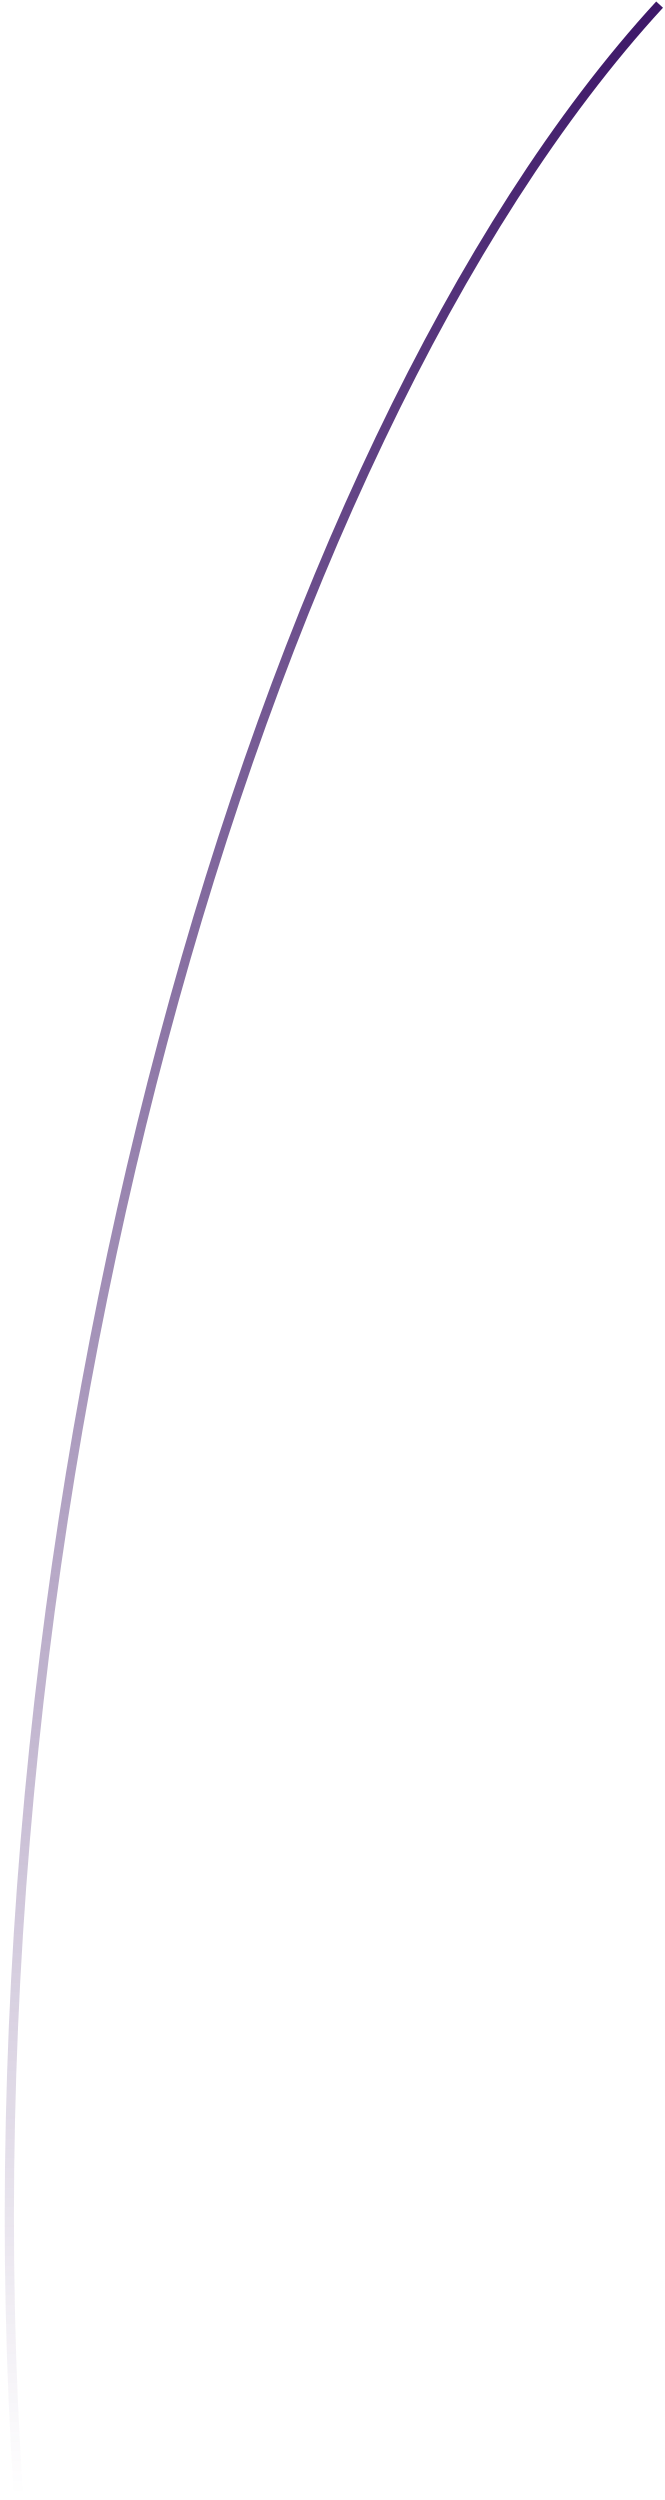
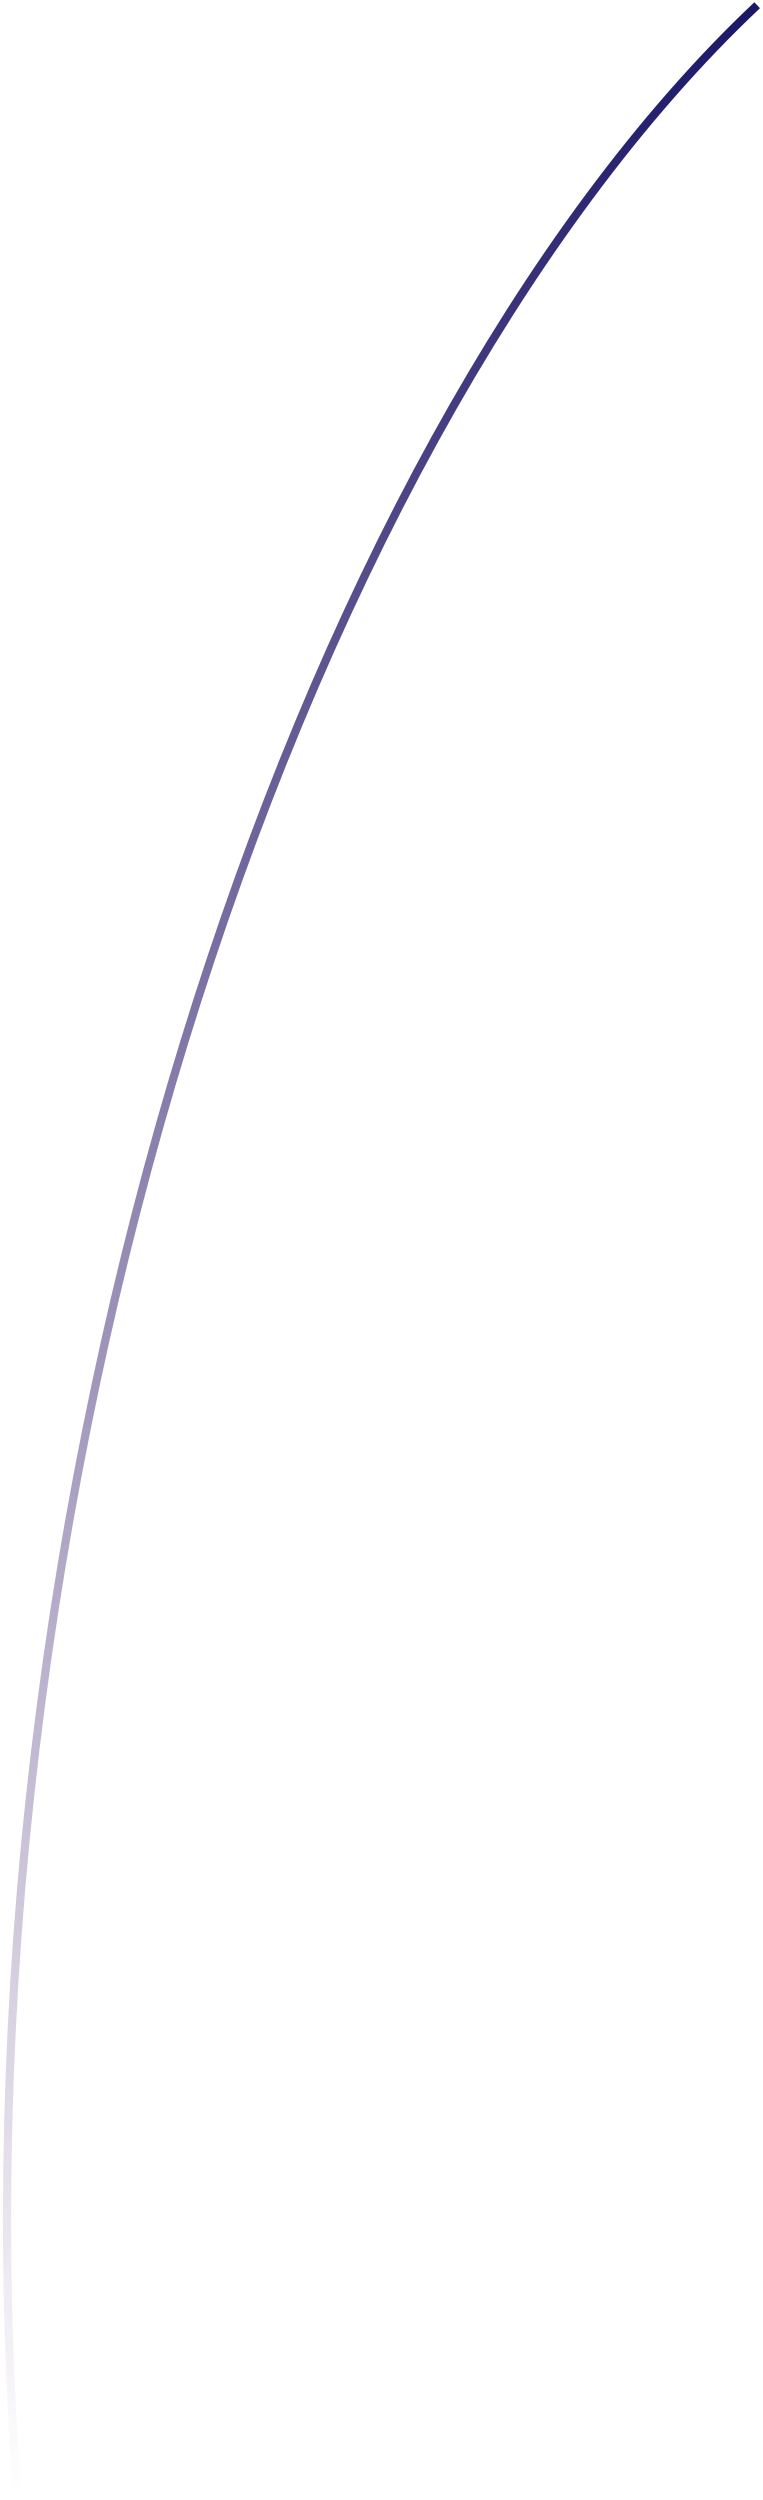
- <svg xmlns="http://www.w3.org/2000/svg" width="72" height="271" viewBox="0 0 72 271" fill="none">
-   <path d="M71.5 0.5C27.833 48 -5.2 162.5 2 270.5" stroke="url(#paint0_linear_16_232)" />
+ <svg xmlns="http://www.w3.org/2000/svg" width="93" height="305" viewBox="0 0 93 305" fill="none">
+   <path d="M92.374 0.636C35.681 54.121 -7.207 183.047 2.141 304.655" stroke="url(#paint0_linear_16_232)" />
  <defs>
-     <linearGradient id="paint0_linear_16_232" x1="36.256" y1="0.5" x2="36.256" y2="270.5" gradientUnits="userSpaceOnUse">
-       <stop stop-color="#3D1768" />
+     <linearGradient id="paint0_linear_16_232" x1="46.616" y1="0.636" x2="46.616" y2="304.655" gradientUnits="userSpaceOnUse">
+       <stop stop-color="#1B1768" />
      <stop offset="1" stop-color="#3D1768" stop-opacity="0" />
    </linearGradient>
  </defs>
</svg>
